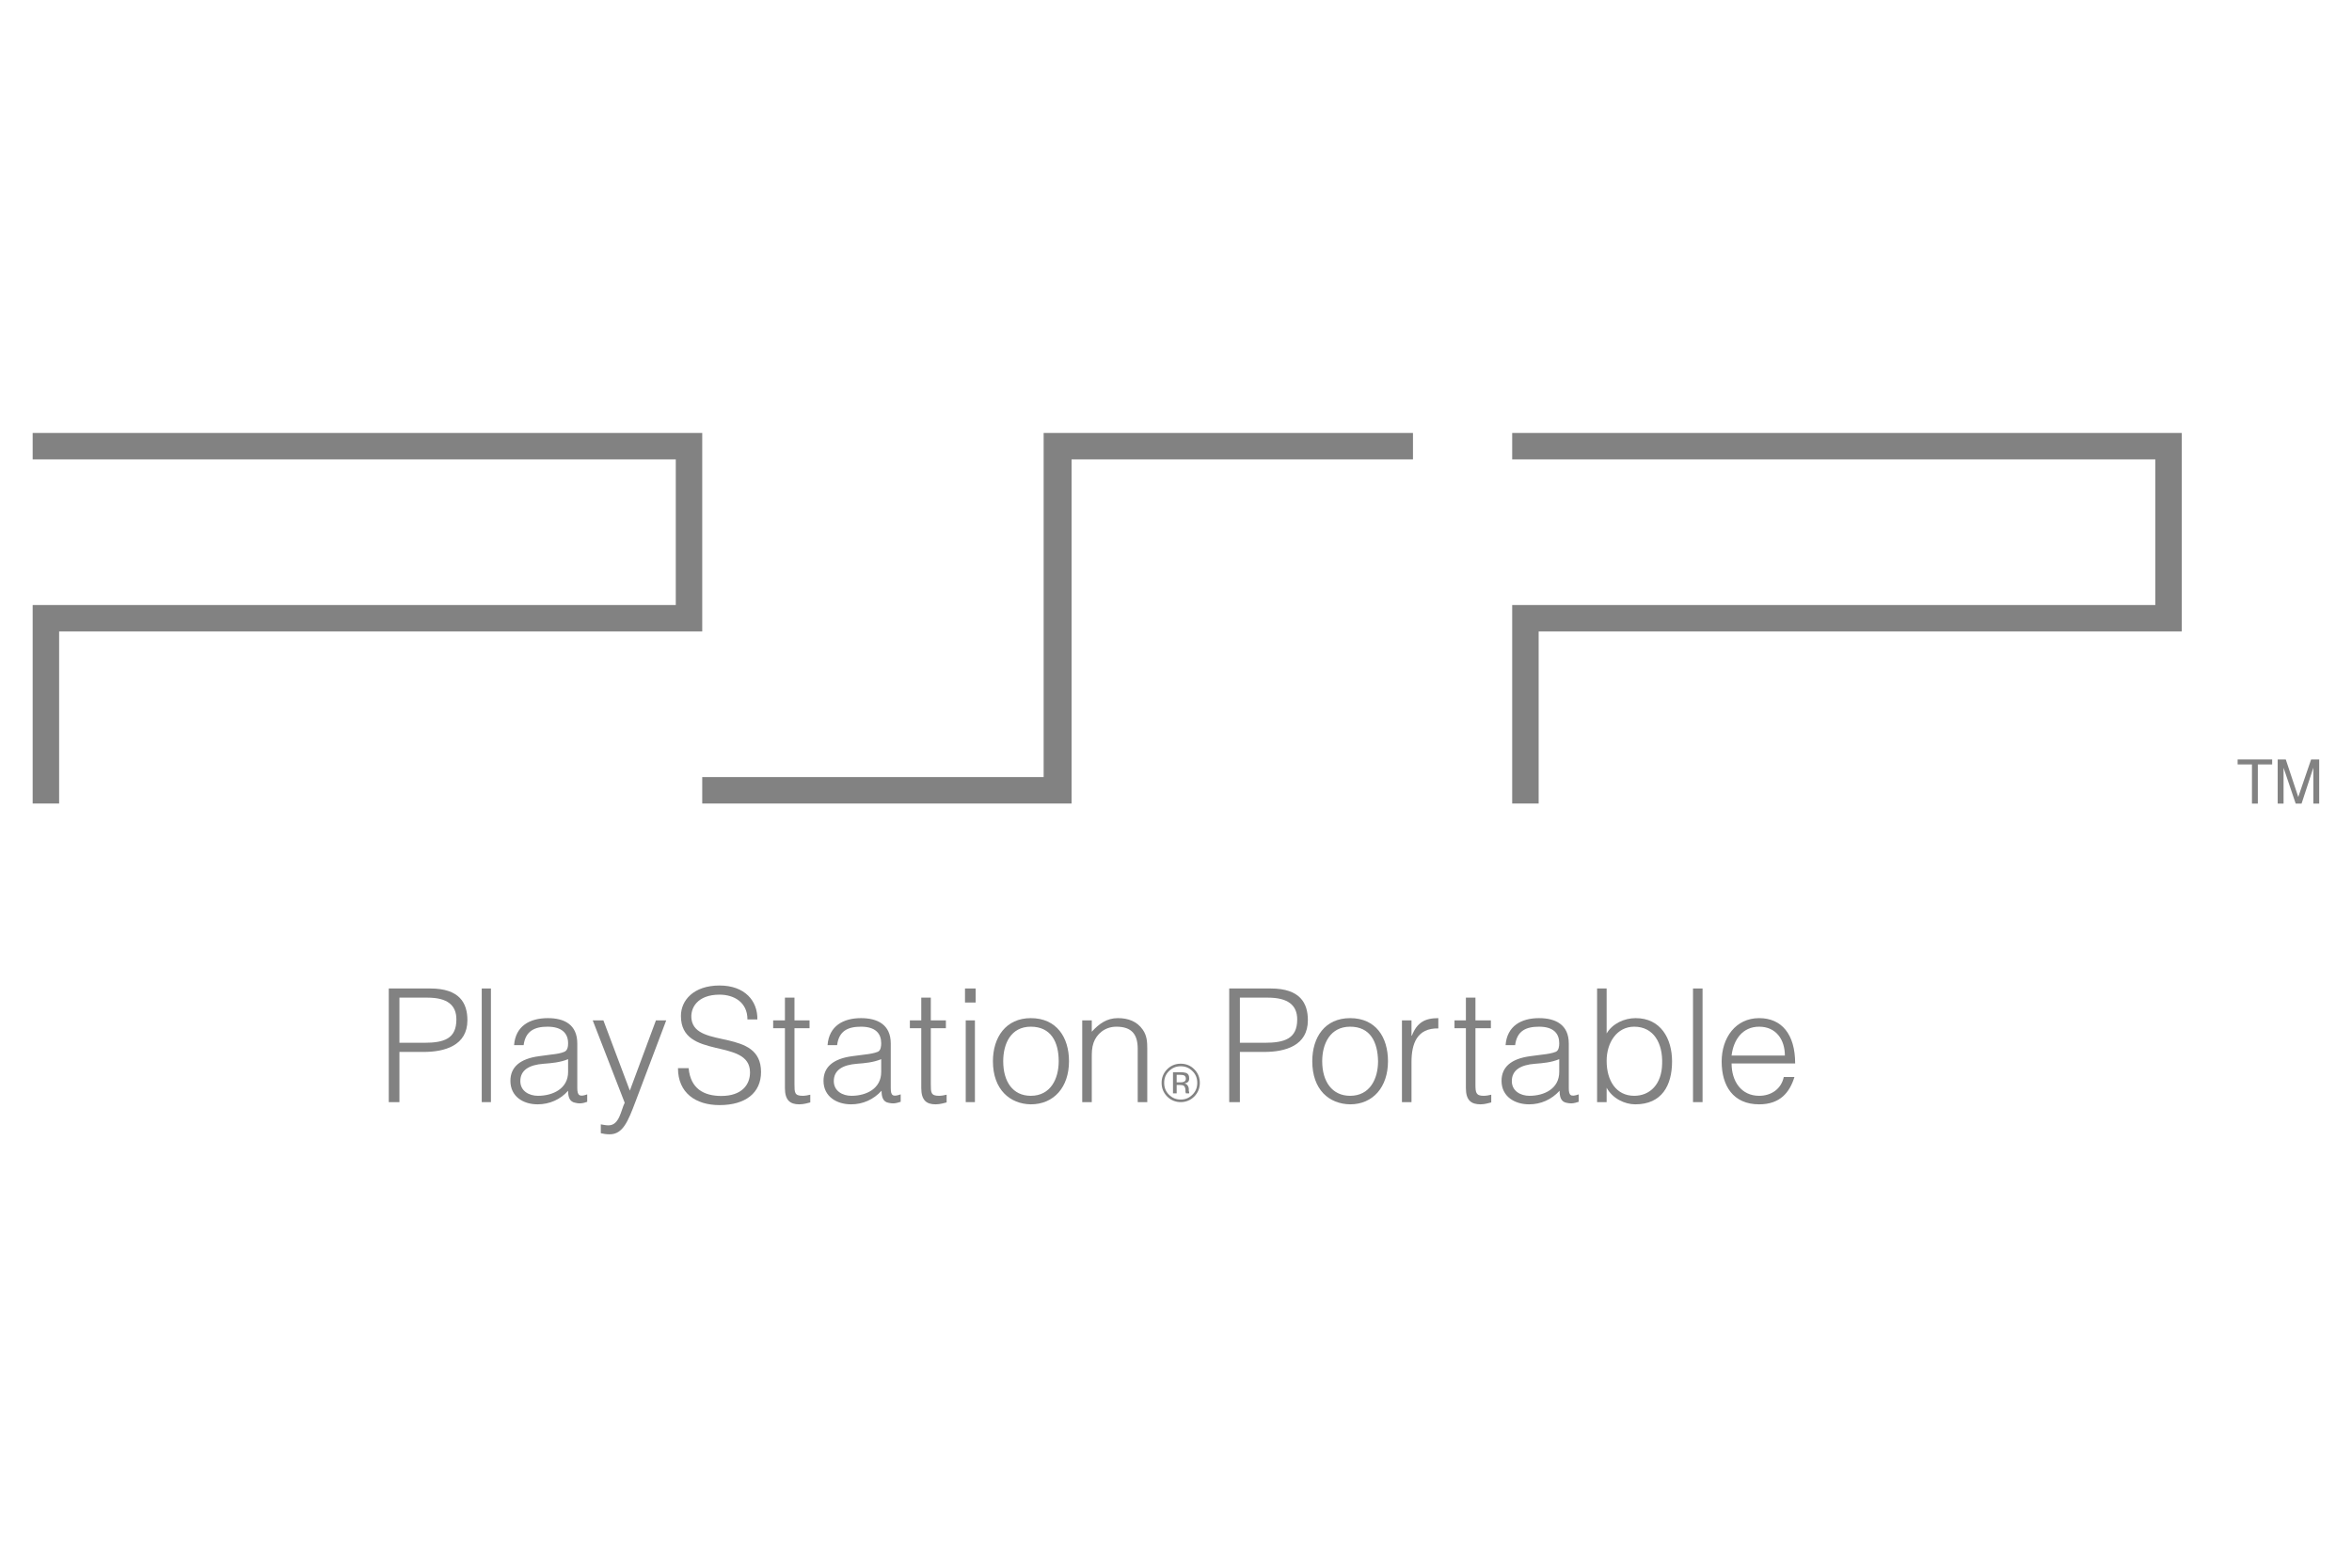
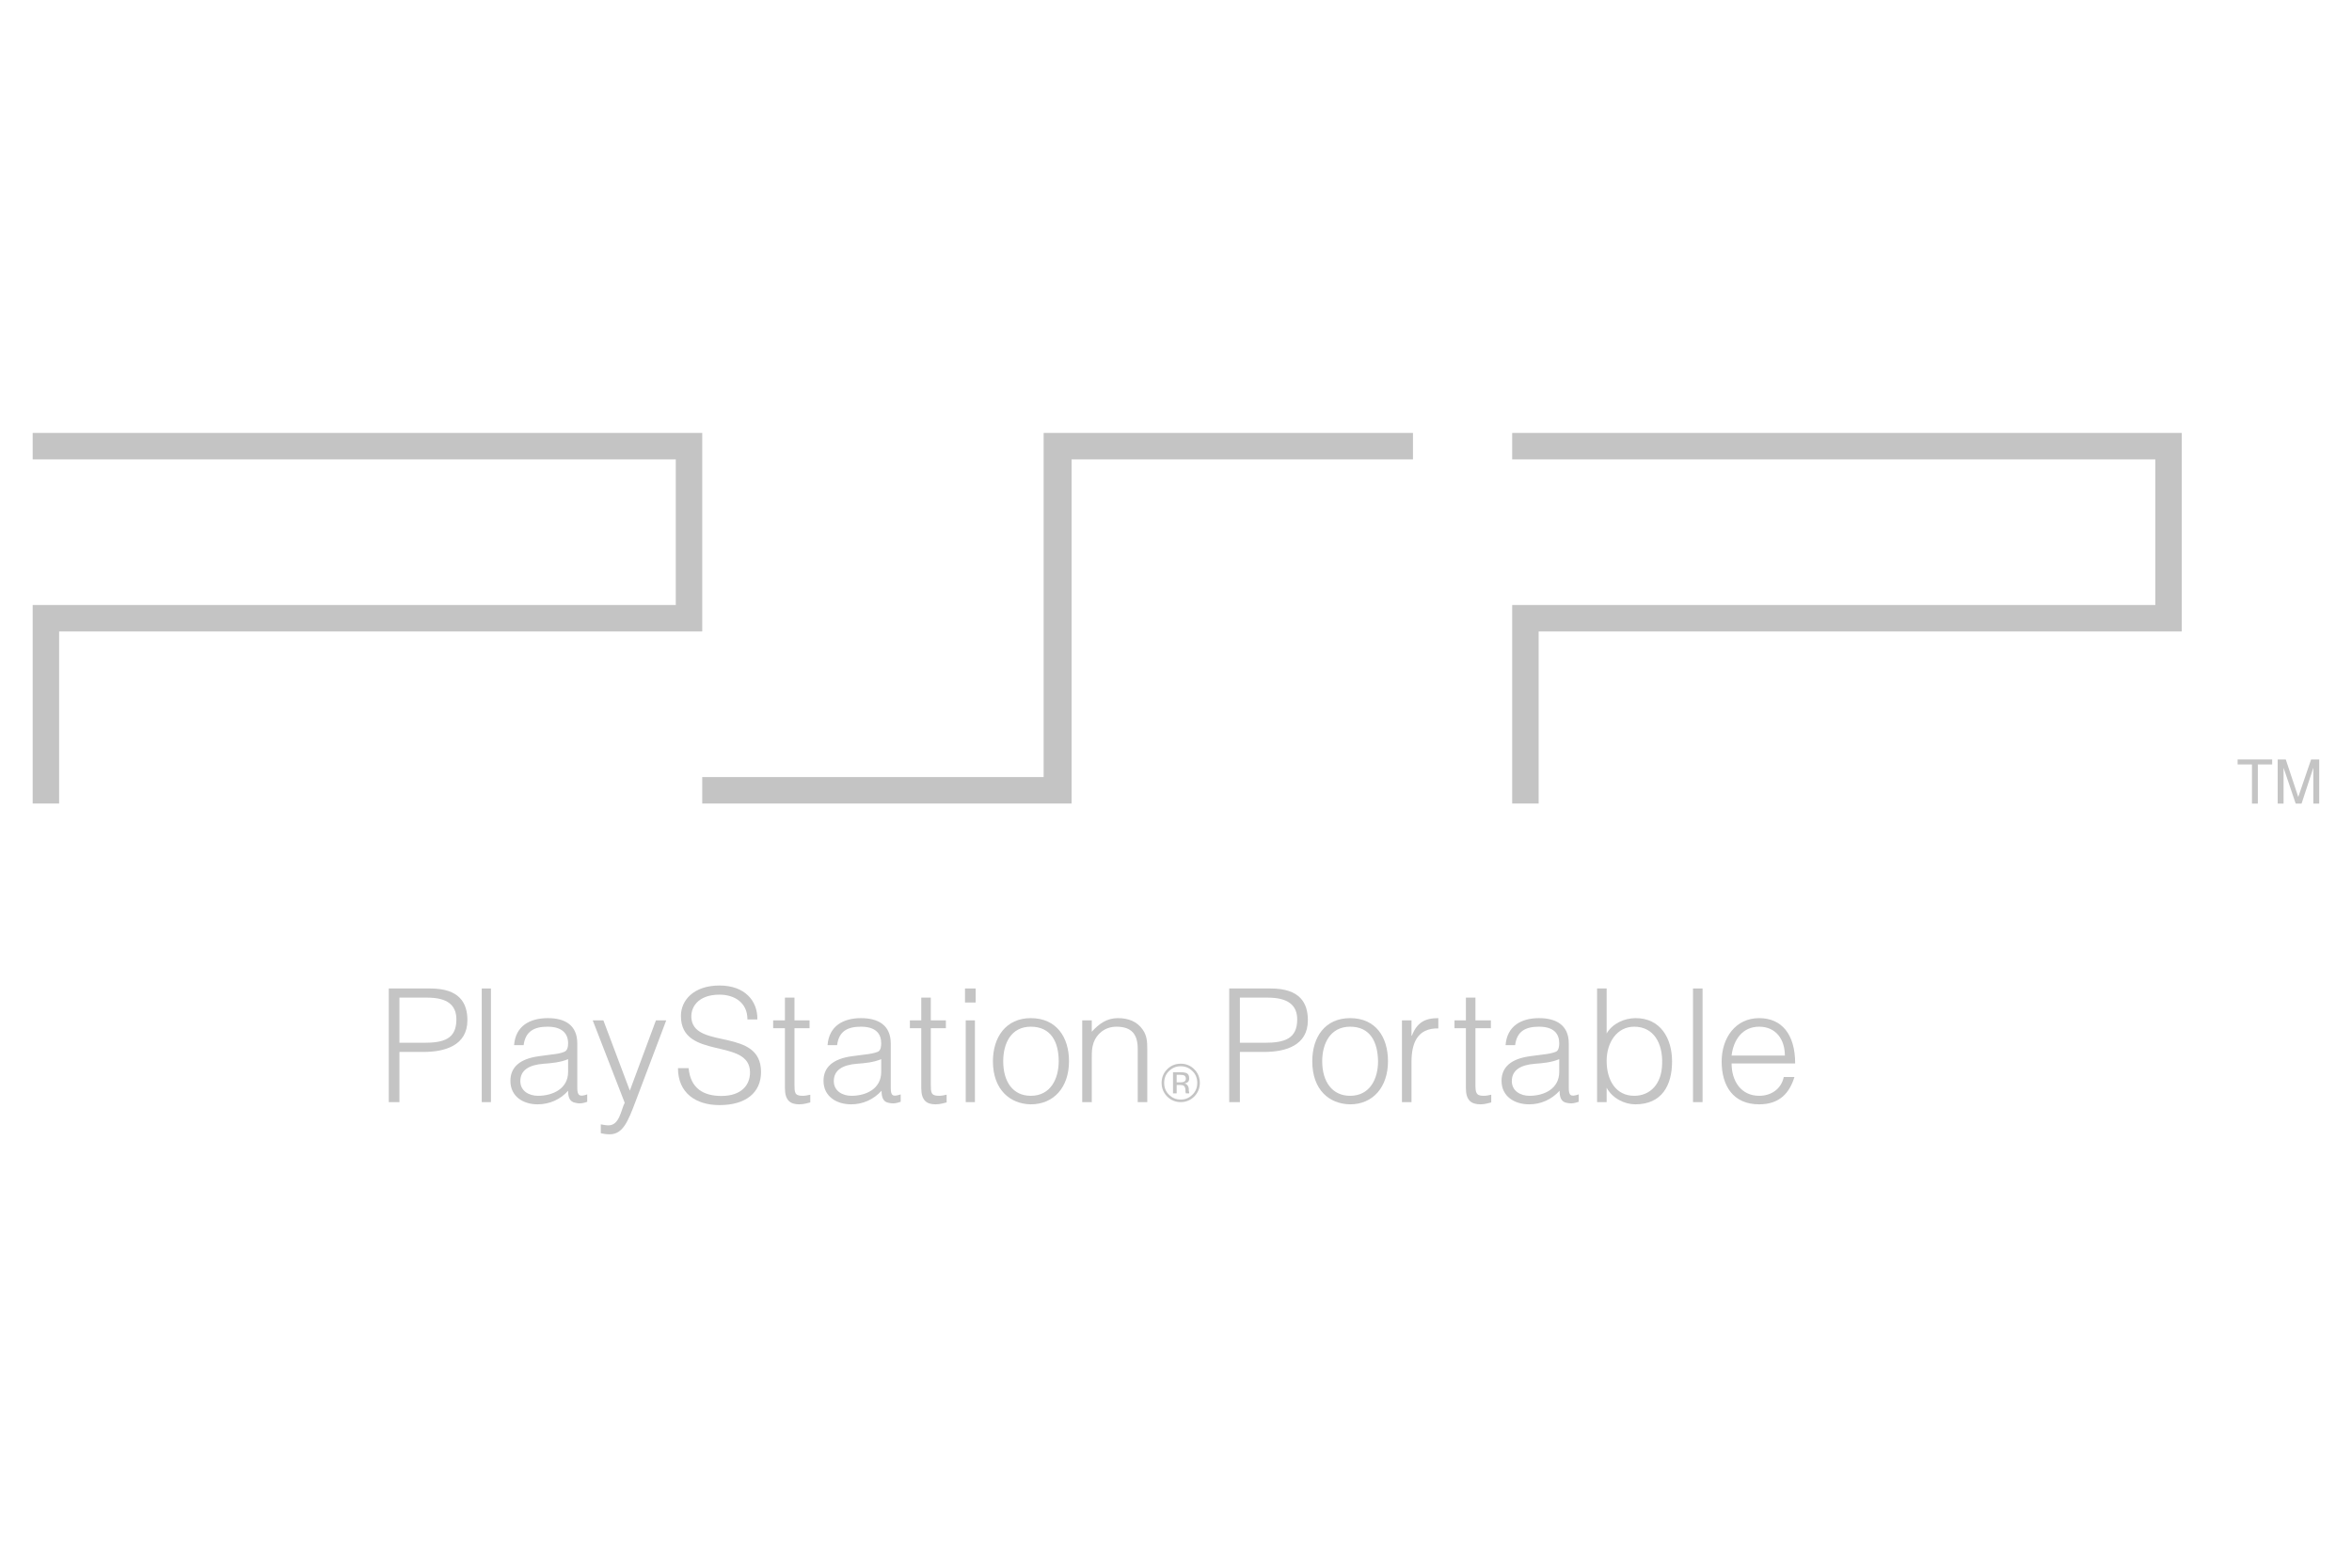
<svg xmlns="http://www.w3.org/2000/svg" viewBox="0 0 36 24" aria-hidden="true">
-   <g transform="translate(0.500,6.628) scale(0.04647)" fill="#828282">
+   <g transform="translate(0.500,6.628) scale(0.04647)" fill="#c4c4c4">
    <defs id="defs4239">
      <clipPath clip-rule="nonzero" id="clp2">
        <path id="path5264" d="M 234.2,0.138 L 5879.3,0.138 L 5879.3,7919 L 234.2,7919 L 234.2,0.138 z " />
      </clipPath>
      <clipPath clip-rule="nonzero" id="clp3">
        <path id="path5273" d="M 234.06,0 L 5879.3,0 L 5879.3,7919 L 234.06,7919 L 234.06,0 z " />
      </clipPath>
      <clipPath clip-rule="nonzero" id="clp4">
        <path id="path5282" d="M 437.5,278.39 L 1028,278.39 L 1028,456.94 L 437.5,456.94 L 437.5,278.39 z " />
      </clipPath>
      <clipPath clip-rule="nonzero" id="clp5">
        <path id="path5291" d="M 234.06,0 L 5879.3,0 L 5879.3,7919 L 234.06,7919 L 234.06,0 z " />
      </clipPath>
      <clipPath clip-rule="nonzero" id="clp6">
        <path id="path5330" d="M 437.5,278.39 L 1028,278.39 L 1028,456.94 L 437.5,456.94 L 437.5,278.39 z " />
      </clipPath>
      <clipPath clip-rule="nonzero" id="clp7">
        <path id="path5341" d="M 234.06,0 L 5879.3,0 L 5879.3,7919 L 234.06,7919 L 234.06,0 z " />
      </clipPath>
      <clipPath clip-rule="nonzero" id="clp8">
        <path id="path5418" d="M 4026.3,282.71 L 4726.1,282.71 L 4726.1,453.09 L 4026.3,453.09 L 4026.3,282.71 z " />
      </clipPath>
      <clipPath clip-rule="nonzero" id="clp9">
        <path id="path5427" d="M 234.06,0 L 5879.3,0 L 5879.3,7919 L 234.06,7919 L 234.06,0 z " />
      </clipPath>
      <clipPath clip-rule="nonzero" id="clp10">
        <path id="path5476" d="M 2444.9,428.65 L 2444.9,306.69 L 2950.9,306.69 L 2950.9,428.65" />
      </clipPath>
      <clipPath clip-rule="nonzero" id="clp11">
        <path id="path5485" d="M 234.06,0 L 5879.3,0 L 5879.3,7919 L 234.06,7919 L 234.06,0 z " />
      </clipPath>
      <clipPath clip-rule="nonzero" id="clp12">
        <path id="path5496" d="M 2444.9,428.65 L 2444.9,306.69 L 2950.9,306.69 L 2950.9,428.65" />
      </clipPath>
      <clipPath clip-rule="nonzero" id="clp13">
        <path id="path5505" d="M 234.06,0 L 5879.3,0 L 5879.3,7919 L 234.06,7919 L 234.06,0 z " />
      </clipPath>
      <clipPath clip-rule="nonzero" id="clp14">
        <path id="path5514" d="M 2444.9,428.65 L 2444.9,306.69 L 2950.9,306.69 L 2950.9,428.65" />
      </clipPath>
      <clipPath clip-rule="nonzero" id="clp15">
        <path id="path5523" d="M 234.06,0 L 5879.3,0 L 5879.3,7919 L 234.06,7919 L 234.06,0 z " />
      </clipPath>
      <clipPath clip-rule="nonzero" id="clipPath5767">
        <path id="path5769" d="M 234.2,0.138 L 5879.3,0.138 L 5879.3,7919 L 234.2,7919 L 234.2,0.138 z " />
      </clipPath>
      <clipPath clip-rule="nonzero" id="clipPath5775">
        <path id="path5777" d="M 234.06,0 L 5879.3,0 L 5879.3,7919 L 234.06,7919 L 234.06,0 z " />
      </clipPath>
      <clipPath clip-rule="nonzero" id="clipPath5783">
        <path id="path5785" d="M 437.5,278.39 L 1028,278.39 L 1028,456.94 L 437.5,456.94 L 437.5,278.39 z " />
      </clipPath>
      <clipPath clip-rule="nonzero" id="clipPath5791">
        <path id="path5793" d="M 234.06,0 L 5879.3,0 L 5879.3,7919 L 234.06,7919 L 234.06,0 z " />
      </clipPath>
      <clipPath clip-rule="nonzero" id="clipPath5814">
        <path id="path5816" d="M 437.5,278.39 L 1028,278.39 L 1028,456.94 L 437.5,456.94 L 437.5,278.39 z " />
      </clipPath>
      <clipPath clip-rule="nonzero" id="clipPath5823">
        <path id="path5825" d="M 234.06,0 L 5879.3,0 L 5879.3,7919 L 234.06,7919 L 234.06,0 z " />
      </clipPath>
      <clipPath clip-rule="nonzero" id="clipPath5865">
        <path id="path5867" d="M 4026.3,282.71 L 4726.1,282.71 L 4726.1,453.09 L 4026.3,453.09 L 4026.3,282.71 z " />
      </clipPath>
      <clipPath clip-rule="nonzero" id="clipPath5873">
        <path id="path5875" d="M 234.06,0 L 5879.3,0 L 5879.3,7919 L 234.06,7919 L 234.06,0 z " />
      </clipPath>
      <clipPath clip-rule="nonzero" id="clipPath5901">
        <path id="path5903" d="M 2444.9,428.65 L 2444.9,306.69 L 2950.9,306.69 L 2950.9,428.65" />
      </clipPath>
      <clipPath clip-rule="nonzero" id="clipPath5909">
        <path id="path5911" d="M 234.06,0 L 5879.3,0 L 5879.3,7919 L 234.06,7919 L 234.06,0 z " />
      </clipPath>
      <clipPath clip-rule="nonzero" id="clipPath5918">
        <path id="path5920" d="M 2444.9,428.65 L 2444.9,306.69 L 2950.9,306.69 L 2950.9,428.65" />
      </clipPath>
      <clipPath clip-rule="nonzero" id="clipPath5926">
        <path id="path5928" d="M 234.06,0 L 5879.3,0 L 5879.3,7919 L 234.06,7919 L 234.06,0 z " />
      </clipPath>
      <clipPath clip-rule="nonzero" id="clipPath5934">
        <path id="path5936" d="M 2444.9,428.65 L 2444.9,306.69 L 2950.9,306.69 L 2950.9,428.65" />
      </clipPath>
      <clipPath clip-rule="nonzero" id="clipPath5942">
        <path id="path5944" d="M 234.06,0 L 5879.3,0 L 5879.3,7919 L 234.06,7919 L 234.06,0 z " />
      </clipPath>
      <clipPath id="clipPath14221" clip-rule="nonzero">
        <path d="M 234.06,0 L 5879.3,0 L 5879.3,7919 L 234.06,7919 L 234.06,0 z " id="path14223" />
      </clipPath>
      <clipPath id="clipPath14217" clip-rule="nonzero">
        <path d="M 2444.9,428.65 L 2444.9,306.69 L 2950.9,306.69 L 2950.9,428.65" id="path14219" />
      </clipPath>
      <clipPath id="clipPath14213" clip-rule="nonzero">
        <path d="M 234.06,0 L 5879.3,0 L 5879.3,7919 L 234.06,7919 L 234.06,0 z " id="path14215" />
      </clipPath>
      <clipPath id="clipPath14209" clip-rule="nonzero">
        <path d="M 2444.9,428.65 L 2444.9,306.69 L 2950.9,306.69 L 2950.9,428.65" id="path14211" />
      </clipPath>
      <clipPath id="clipPath14205" clip-rule="nonzero">
        <path d="M 234.06,0 L 5879.3,0 L 5879.3,7919 L 234.06,7919 L 234.06,0 z " id="path14207" />
      </clipPath>
      <clipPath id="clipPath14201" clip-rule="nonzero">
        <path d="M 2444.9,428.65 L 2444.9,306.69 L 2950.9,306.69 L 2950.9,428.65" id="path14203" />
      </clipPath>
      <clipPath id="clipPath14197" clip-rule="nonzero">
        <path d="M 234.06,0 L 5879.3,0 L 5879.3,7919 L 234.06,7919 L 234.06,0 z " id="path14199" />
      </clipPath>
      <clipPath id="clipPath14193" clip-rule="nonzero">
        <path d="M 4026.3,282.71 L 4726.1,282.71 L 4726.1,453.09 L 4026.3,453.09 L 4026.3,282.71 z " id="path14195" />
      </clipPath>
      <clipPath id="clipPath14189" clip-rule="nonzero">
        <path d="M 234.06,0 L 5879.3,0 L 5879.3,7919 L 234.06,7919 L 234.06,0 z " id="path14191" />
      </clipPath>
      <clipPath id="clipPath14185" clip-rule="nonzero">
        <path d="M 437.5,278.39 L 1028,278.39 L 1028,456.94 L 437.5,456.94 L 437.5,278.39 z " id="path14187" />
      </clipPath>
      <clipPath id="clipPath14181" clip-rule="nonzero">
        <path d="M 234.06,0 L 5879.3,0 L 5879.3,7919 L 234.06,7919 L 234.06,0 z " id="path14183" />
      </clipPath>
      <clipPath id="clipPath14177" clip-rule="nonzero">
        <path d="M 437.5,278.39 L 1028,278.39 L 1028,456.94 L 437.5,456.94 L 437.5,278.39 z " id="path14179" />
      </clipPath>
      <clipPath id="clipPath14173" clip-rule="nonzero">
        <path d="M 234.06,0 L 5879.3,0 L 5879.3,7919 L 234.06,7919 L 234.06,0 z " id="path14175" />
      </clipPath>
      <clipPath id="clipPath14169" clip-rule="nonzero">
        <path d="M 234.2,0.138 L 5879.3,0.138 L 5879.3,7919 L 234.2,7919 L 234.2,0.138 z " id="path14171" />
      </clipPath>
      <clipPath id="clipPath14165" clip-rule="nonzero">
        <path d="M 234.06,0 L 5879.3,0 L 5879.3,7919 L 234.06,7919 L 234.06,0 z " id="path14167" />
      </clipPath>
      <clipPath id="clipPath14161" clip-rule="nonzero">
        <path d="M 2444.9,428.65 L 2444.9,306.69 L 2950.9,306.69 L 2950.9,428.65" id="path14163" />
      </clipPath>
      <clipPath id="clipPath14157" clip-rule="nonzero">
        <path d="M 234.06,0 L 5879.3,0 L 5879.3,7919 L 234.06,7919 L 234.06,0 z " id="path14159" />
      </clipPath>
      <clipPath id="clipPath14153" clip-rule="nonzero">
        <path d="M 2444.9,428.65 L 2444.9,306.69 L 2950.9,306.69 L 2950.9,428.65" id="path14155" />
      </clipPath>
      <clipPath id="clipPath14149" clip-rule="nonzero">
        <path d="M 234.06,0 L 5879.3,0 L 5879.3,7919 L 234.06,7919 L 234.06,0 z " id="path14151" />
      </clipPath>
      <clipPath id="clipPath14145" clip-rule="nonzero">
        <path d="M 2444.9,428.65 L 2444.9,306.69 L 2950.9,306.69 L 2950.9,428.65" id="path14147" />
      </clipPath>
      <clipPath id="clipPath14141" clip-rule="nonzero">
        <path d="M 234.06,0 L 5879.3,0 L 5879.3,7919 L 234.06,7919 L 234.06,0 z " id="path14143" />
      </clipPath>
      <clipPath id="clipPath14137" clip-rule="nonzero">
        <path d="M 4026.3,282.71 L 4726.1,282.71 L 4726.1,453.09 L 4026.3,453.09 L 4026.3,282.71 z " id="path14139" />
      </clipPath>
      <clipPath id="clipPath14133" clip-rule="nonzero">
        <path d="M 234.06,0 L 5879.3,0 L 5879.3,7919 L 234.06,7919 L 234.06,0 z " id="path14135" />
      </clipPath>
      <clipPath id="clipPath14129" clip-rule="nonzero">
        <path d="M 437.5,278.39 L 1028,278.39 L 1028,456.94 L 437.5,456.94 L 437.5,278.39 z " id="path14131" />
      </clipPath>
      <clipPath id="clipPath14125" clip-rule="nonzero">
        <path d="M 234.06,0 L 5879.3,0 L 5879.3,7919 L 234.06,7919 L 234.06,0 z " id="path14127" />
      </clipPath>
      <clipPath id="clipPath14121" clip-rule="nonzero">
        <path d="M 437.5,278.39 L 1028,278.39 L 1028,456.94 L 437.5,456.94 L 437.5,278.39 z " id="path14123" />
      </clipPath>
      <clipPath id="clipPath14117" clip-rule="nonzero">
        <path d="M 234.06,0 L 5879.3,0 L 5879.3,7919 L 234.06,7919 L 234.06,0 z " id="path14119" />
      </clipPath>
      <clipPath id="clipPath14113" clip-rule="nonzero">
        <path d="M 234.2,0.138 L 5879.3,0.138 L 5879.3,7919 L 234.2,7919 L 234.2,0.138 z " id="path14115" />
      </clipPath>
    </defs>
    <g id="layer1" transform="translate(2.322326,-490.7257)">
-       <path style="fill:#828282;fill-rule:nonzero;stroke:none" d="M 126.589,691.634 C 133.246,691.634 137.241,690.278 137.241,683.948 C 137.241,679.263 134.336,676.758 127.678,676.758 L 118.479,676.758 L 118.479,691.634 L 126.589,691.634 z M 114.969,711.182 L 114.969,673.744 L 128.647,673.744 C 138.33,673.744 140.872,678.585 140.872,684.202 C 140.872,692.566 133.368,694.648 126.468,694.648 L 118.479,694.648 L 118.479,711.182 L 114.969,711.182" id="path6905" />
-       <path style="fill:#828282;fill-rule:nonzero;stroke:none" d="M 145.593,711.182 L 148.619,711.182 L 148.619,673.744 L 145.593,673.744 L 145.593,711.182 z " id="path6907" />
-       <path style="fill:#828282;fill-rule:nonzero;stroke:none" d="M 174.038,697.032 C 171.375,698.122 168.591,698.34 165.928,698.545 C 161.207,698.909 158.303,700.627 158.303,704.259 C 158.303,707.551 161.207,709.1 164.113,709.1 C 169.075,709.1 174.038,706.704 174.038,701.245 L 174.038,697.032 z M 168.712,695.483 C 169.923,695.374 171.859,695.059 172.828,694.587 C 173.917,694.127 174.038,692.723 174.038,691.791 C 174.038,688.62 172.101,686.332 167.26,686.332 C 163.023,686.332 159.997,687.736 159.392,692.408 L 156.245,692.408 C 156.729,686.066 161.45,683.512 167.381,683.512 C 172.828,683.512 177.064,685.654 177.064,691.888 L 177.064,706.546 C 177.064,708.991 177.79,709.56 180.332,708.628 L 180.332,711.073 C 179.969,711.231 178.88,711.594 177.911,711.594 C 177.427,711.594 177.064,711.545 176.58,711.436 C 174.401,711.134 174.038,709.306 174.038,707.43 C 171.496,710.347 167.865,711.909 163.991,711.909 C 159.271,711.909 155.034,709.355 155.034,704.162 C 155.034,699.647 158.181,696.887 164.476,696.052 L 168.712,695.483" id="path6909" />
-       <path style="fill:#828282;fill-rule:nonzero;stroke:none" d="M 184.811,718.505 C 185.658,718.663 186.506,718.832 187.353,718.832 C 190.984,718.832 191.468,713.724 192.679,711.388 L 182.148,684.25 L 185.658,684.25 L 194.373,707.394 L 202.968,684.25 L 206.357,684.25 L 196.31,710.819 C 193.768,717.573 192.074,721.786 187.716,721.786 C 186.627,721.786 185.658,721.628 184.811,721.423 L 184.811,718.505" id="path6911" />
-       <path style="fill:#828282;fill-rule:nonzero;stroke:none" d="M 213.74,699.998 C 214.346,706.704 218.703,709.149 224.513,709.149 C 231.171,709.149 233.955,705.518 233.955,701.402 C 233.955,689.806 211.198,697.504 211.198,682.798 C 211.198,677.593 215.435,672.763 223.908,672.763 C 232.26,672.763 236.497,677.847 236.376,683.948 L 233.107,683.948 C 233.107,678.222 228.629,675.777 223.908,675.777 C 216.645,675.777 214.104,680.195 214.709,684.044 C 216.282,693.704 237.586,686.744 237.586,701.245 C 237.586,708.12 232.502,712.163 223.908,712.163 C 216.04,712.163 210.23,708.12 210.23,699.998 L 213.74,699.998" id="path6913" />
-       <path style="fill:#828282;fill-rule:nonzero;stroke:none" d="M 253.806,711.279 C 253.08,711.436 251.748,711.909 250.174,711.909 C 247.148,711.909 245.454,710.553 245.454,706.546 L 245.454,686.84 L 241.581,686.84 L 241.581,684.25 L 245.454,684.25 L 245.454,676.758 L 248.601,676.758 L 248.601,684.25 L 253.564,684.25 L 253.564,686.84 L 248.601,686.84 L 248.601,705.3 C 248.601,707.963 248.601,709.1 251.264,709.1 C 252.111,709.1 252.959,708.943 253.806,708.737 L 253.806,711.279" id="path6915" />
-       <path style="fill:#828282;fill-rule:nonzero;stroke:none" d="M 277.167,697.032 C 274.504,698.122 271.841,698.34 269.178,698.545 C 264.458,698.909 261.553,700.627 261.553,704.259 C 261.553,707.551 264.458,709.1 267.363,709.1 C 272.325,709.1 277.167,706.704 277.167,701.245 L 277.167,697.032 z M 271.962,695.483 C 273.052,695.374 274.988,695.059 276.078,694.587 C 277.046,694.127 277.167,692.723 277.167,691.791 C 277.167,688.62 275.352,686.332 270.51,686.332 C 266.152,686.332 263.247,687.736 262.642,692.408 L 259.495,692.408 C 259.979,686.066 264.7,683.512 270.51,683.512 C 275.957,683.512 280.314,685.654 280.314,691.888 L 280.314,706.546 C 280.314,708.991 280.92,709.56 283.583,708.628 L 283.583,711.073 C 283.098,711.231 282.009,711.594 281.162,711.594 C 280.677,711.594 280.193,711.545 279.709,711.436 C 277.651,711.134 277.288,709.306 277.288,707.43 C 274.625,710.347 271.115,711.909 267.242,711.909 C 262.521,711.909 258.163,709.355 258.163,704.162 C 258.163,699.647 261.311,696.887 267.605,696.052 L 271.962,695.483" id="path6917" />
-       <path style="fill:#828282;fill-rule:nonzero;stroke:none" d="M 298.713,711.279 C 297.987,711.436 296.655,711.909 295.082,711.909 C 292.056,711.909 290.361,710.553 290.361,706.546 L 290.361,686.84 L 286.609,686.84 L 286.609,684.25 L 290.361,684.25 L 290.361,676.758 L 293.508,676.758 L 293.508,684.25 L 298.471,684.25 L 298.471,686.84 L 293.508,686.84 L 293.508,705.3 C 293.508,707.963 293.508,709.1 296.171,709.1 C 297.018,709.1 297.866,708.943 298.713,708.737 L 298.713,711.279" id="path6919" />
-       <path style="fill:#828282;fill-rule:nonzero;stroke:none" d="M 308.033,711.182 L 305.007,711.182 L 305.007,684.25 L 308.033,684.25 L 308.033,711.182 z M 304.765,678.367 L 304.765,673.744 L 308.275,673.744 L 308.275,678.367 L 304.765,678.367" id="path6921" />
-       <path style="fill:#828282;fill-rule:nonzero;stroke:none" d="M 326.432,686.332 C 319.896,686.332 317.354,691.888 317.354,697.71 C 317.354,704.416 320.501,709.1 326.432,709.1 C 332.968,709.1 335.631,703.484 335.631,697.71 C 335.631,691.368 333.089,686.332 326.432,686.332 z M 313.964,697.71 C 313.964,689.867 318.201,683.512 326.432,683.512 C 334.905,683.512 339.021,689.806 339.021,697.71 C 339.021,706.244 334.058,711.909 326.432,711.909 C 319.654,711.8 313.964,707.127 313.964,697.71" id="path6923" />
-       <path style="fill:#828282;fill-rule:nonzero;stroke:none" d="M 346.525,711.182 L 343.378,711.182 L 343.378,684.25 L 346.525,684.25 L 346.525,687.99 C 348.946,685.34 351.488,683.512 355.119,683.512 C 358.509,683.512 361.414,684.553 363.35,687.361 C 364.682,689.298 364.803,691.319 364.803,693.546 L 364.803,711.182 L 361.656,711.182 L 361.656,693.607 C 361.656,688.777 359.598,686.332 354.635,686.332 C 350.762,686.332 348.099,688.826 347.13,691.573 C 346.525,693.292 346.525,694.805 346.525,696.681 L 346.525,711.182" id="path6925" />
-       <path style="fill:#828282;fill-rule:nonzero;stroke:none" d="M 377.028,702.431 C 376.665,702.261 376.181,702.177 375.455,702.177 L 374.486,702.177 L 374.486,704.67 L 375.576,704.67 C 376.06,704.67 376.544,704.622 376.786,704.525 C 377.27,704.331 377.512,703.968 377.512,703.435 C 377.512,702.939 377.27,702.6 377.028,702.431 z M 375.697,701.329 C 376.544,701.329 377.149,701.402 377.633,701.571 C 378.36,701.874 378.602,702.455 378.602,703.339 C 378.602,703.956 378.481,704.404 377.997,704.694 C 377.754,704.852 377.391,704.961 377.028,705.033 C 377.512,705.118 377.876,705.36 378.118,705.723 C 378.36,706.099 378.481,706.462 378.481,706.813 L 378.481,707.321 C 378.481,707.49 378.481,707.672 378.602,707.842 C 378.602,708.035 378.602,708.156 378.602,708.217 L 378.602,708.302 L 377.512,708.302 C 377.512,708.277 377.512,708.253 377.512,708.241 C 377.512,708.217 377.512,708.18 377.512,708.144 L 377.391,707.926 L 377.391,707.369 C 377.391,706.546 377.149,706.014 376.786,705.76 C 376.544,705.602 376.06,705.53 375.455,705.53 L 374.486,705.53 L 374.486,708.302 L 373.276,708.302 L 373.276,701.329 L 375.697,701.329 z M 371.944,700.966 C 370.855,702.031 370.371,703.327 370.371,704.827 C 370.371,706.365 370.855,707.66 371.944,708.725 C 373.034,709.802 374.244,710.335 375.818,710.335 C 377.391,710.335 378.602,709.802 379.691,708.725 C 380.781,707.66 381.265,706.365 381.265,704.827 C 381.265,703.327 380.781,702.031 379.691,700.966 C 378.602,699.901 377.391,699.369 375.818,699.369 C 374.244,699.369 373.034,699.901 371.944,700.966 z M 380.296,709.318 C 379.086,710.553 377.512,711.182 375.818,711.182 C 374.123,711.182 372.55,710.553 371.339,709.318 C 370.129,708.084 369.524,706.583 369.524,704.827 C 369.524,703.097 370.129,701.596 371.339,700.373 C 372.55,699.126 374.123,698.521 375.818,698.521 C 377.512,698.521 379.086,699.126 380.296,700.373 C 381.507,701.584 382.112,703.084 382.112,704.827 C 382.112,706.583 381.507,708.084 380.296,709.318" id="path6927" />
-       <path style="fill:#828282;fill-rule:nonzero;stroke:none" d="M 403.416,691.634 C 410.073,691.634 414.189,690.278 414.189,683.948 C 414.189,679.263 411.163,676.758 404.505,676.758 L 395.306,676.758 L 395.306,691.634 L 403.416,691.634 z M 391.795,711.182 L 391.795,673.744 L 405.473,673.744 C 415.157,673.744 417.699,678.585 417.699,684.202 C 417.699,692.566 410.315,694.648 403.295,694.648 L 395.306,694.648 L 395.306,711.182 L 391.795,711.182" id="path6929" />
-       <path style="fill:#828282;fill-rule:nonzero;stroke:none" d="M 431.619,686.332 C 425.083,686.332 422.42,691.888 422.42,697.71 C 422.42,704.416 425.688,709.1 431.619,709.1 C 438.155,709.1 440.818,703.484 440.818,697.71 C 440.697,691.368 438.276,686.332 431.619,686.332 z M 419.151,697.71 C 419.151,689.867 423.267,683.512 431.619,683.512 C 440.092,683.512 444.086,689.806 444.086,697.71 C 444.086,706.244 439.124,711.909 431.619,711.909 C 424.719,711.8 419.151,707.127 419.151,697.71" id="path6931" />
-       <path style="fill:#828282;fill-rule:nonzero;stroke:none" d="M 451.833,711.182 L 448.686,711.182 L 448.686,684.25 L 451.833,684.25 L 451.833,689.298 L 451.954,689.298 C 453.649,684.976 456.191,683.512 460.669,683.512 L 460.669,686.901 C 453.649,686.744 451.833,691.936 451.833,697.964 L 451.833,711.182" id="path6933" />
-       <path style="fill:#828282;fill-rule:nonzero;stroke:none" d="M 478.1,711.279 C 477.373,711.436 476.042,711.909 474.589,711.909 C 471.442,711.909 469.748,710.553 469.748,706.546 L 469.748,686.84 L 465.995,686.84 L 465.995,684.25 L 469.748,684.25 L 469.748,676.758 L 472.895,676.758 L 472.895,684.25 L 477.979,684.25 L 477.979,686.84 L 472.895,686.84 L 472.895,705.3 C 472.895,707.963 473.016,709.1 475.558,709.1 C 476.405,709.1 477.373,708.943 478.1,708.737 L 478.1,711.279" id="path6935" />
-       <path style="fill:#828282;fill-rule:nonzero;stroke:none" d="M 500.493,697.032 C 497.83,698.122 495.167,698.34 492.504,698.545 C 487.783,698.909 484.878,700.627 484.878,704.259 C 484.878,707.551 487.783,709.1 490.688,709.1 C 495.651,709.1 500.493,706.704 500.493,701.245 L 500.493,697.032 z M 495.288,695.483 C 496.377,695.374 498.314,695.059 499.403,694.587 C 500.372,694.127 500.493,692.723 500.493,691.791 C 500.493,688.62 498.677,686.332 493.835,686.332 C 489.478,686.332 486.573,687.736 485.967,692.408 L 482.82,692.408 C 483.304,686.066 488.025,683.512 493.835,683.512 C 499.282,683.512 503.64,685.654 503.64,691.888 L 503.64,706.546 C 503.64,708.991 504.245,709.56 506.908,708.628 L 506.908,711.073 C 506.424,711.231 505.334,711.594 504.487,711.594 C 504.003,711.594 503.519,711.545 503.034,711.436 C 500.977,711.134 500.614,709.306 500.614,707.43 C 497.951,710.347 494.44,711.909 490.567,711.909 C 485.846,711.909 481.489,709.355 481.489,704.162 C 481.489,699.647 484.636,696.887 490.93,696.052 L 495.288,695.483" id="path6937" />
-       <path style="fill:#828282;fill-rule:nonzero;stroke:none" d="M 525.185,709.1 C 530.39,709.1 534.264,705.3 534.385,698.545 C 534.627,691.791 531.601,686.332 525.185,686.332 C 519.496,686.332 516.107,691.525 516.107,697.601 C 516.107,704.113 519.254,709.1 525.185,709.1 z M 516.107,711.182 L 512.96,711.182 L 512.96,673.744 L 516.107,673.744 L 516.107,688.559 C 518.044,685.291 521.917,683.512 525.67,683.512 C 533.901,683.512 537.653,690.23 537.653,697.771 C 537.653,705.711 534.264,711.909 525.549,711.909 C 522.038,711.909 518.044,709.984 516.107,706.45 L 516.107,706.45 L 516.107,711.182" id="path6939" />
-       <path style="fill:#828282;fill-rule:nonzero;stroke:none" d="M 544.553,711.182 L 547.7,711.182 L 547.7,673.744 L 544.553,673.744 L 544.553,711.182 z " id="path6941" />
-       <path style="fill:#828282;fill-rule:nonzero;stroke:none" d="M 574.813,695.834 C 574.813,690.593 571.908,686.332 566.34,686.332 C 560.772,686.332 557.867,690.75 557.262,695.834 L 574.813,695.834 z M 557.262,698.448 C 557.262,704.259 560.409,709.1 566.34,709.1 C 570.335,709.1 573.603,706.861 574.45,702.915 L 577.961,702.915 C 576.387,707.999 573.24,711.909 566.34,711.909 C 557.746,711.909 553.994,705.772 553.994,697.819 C 553.994,689.963 558.594,683.512 566.34,683.512 C 573.724,683.512 578.203,688.777 578.203,698.448 L 557.262,698.448" id="path6943" />
-       <path style="fill:#828282;fill-rule:nonzero;stroke:none" d="M -2.322,490.726 L 218.219,490.726 L 218.219,556.126 L 6.393,556.126 L 6.393,612.81 L -2.322,612.81 L -2.322,547.41 L 209.504,547.41 L 209.504,499.441 L -2.322,499.441 L -2.322,490.726" id="path6945" />
-       <path style="fill:#828282;fill-rule:nonzero;stroke:none" d="M 493.714,556.126 L 493.714,612.81 L 484.999,612.81 L 484.999,547.41 L 696.825,547.41 L 696.825,499.441 L 484.999,499.441 L 484.999,490.726 L 705.54,490.726 L 705.54,556.126 L 493.714,556.126" id="path6947" />
-       <path style="fill:#828282;fill-rule:nonzero;stroke:none" d="M 330.669,490.726 L 330.669,604.095 L 218.219,604.095 L 218.219,612.81 L 339.868,612.81 L 339.868,499.441 L 452.317,499.441 L 452.317,490.726 L 330.669,490.726" id="path6949" />
-       <path style="fill:#828282;fill-rule:nonzero;stroke:none" d="M 728.66,599.931 L 723.939,599.931 L 723.939,598.285 L 735.317,598.285 L 735.317,599.931 L 730.596,599.931 L 730.596,612.834 L 728.66,612.834 L 728.66,599.931" id="path6951" />
-       <path style="fill:#828282;fill-rule:nonzero;stroke:none" d="M 743.064,612.834 L 739.069,601.021 L 739.069,612.834 L 737.133,612.834 L 737.133,598.285 L 739.796,598.285 L 743.911,610.656 L 748.148,598.285 L 750.811,598.285 L 750.811,612.834 L 748.874,612.834 L 748.874,601.021 L 745.001,612.834 L 743.064,612.834" id="path6953" />
+       <path style="fill:#c4c4c4;fill-rule:nonzero;stroke:none" d="M 126.589,691.634 C 133.246,691.634 137.241,690.278 137.241,683.948 C 137.241,679.263 134.336,676.758 127.678,676.758 L 118.479,676.758 L 118.479,691.634 L 126.589,691.634 z M 114.969,711.182 L 114.969,673.744 L 128.647,673.744 C 138.33,673.744 140.872,678.585 140.872,684.202 C 140.872,692.566 133.368,694.648 126.468,694.648 L 118.479,694.648 L 118.479,711.182 L 114.969,711.182" id="path6905" />
+       <path style="fill:#c4c4c4;fill-rule:nonzero;stroke:none" d="M 145.593,711.182 L 148.619,711.182 L 148.619,673.744 L 145.593,673.744 L 145.593,711.182 z " id="path6907" />
+       <path style="fill:#c4c4c4;fill-rule:nonzero;stroke:none" d="M 174.038,697.032 C 171.375,698.122 168.591,698.34 165.928,698.545 C 161.207,698.909 158.303,700.627 158.303,704.259 C 158.303,707.551 161.207,709.1 164.113,709.1 C 169.075,709.1 174.038,706.704 174.038,701.245 L 174.038,697.032 z M 168.712,695.483 C 169.923,695.374 171.859,695.059 172.828,694.587 C 173.917,694.127 174.038,692.723 174.038,691.791 C 174.038,688.62 172.101,686.332 167.26,686.332 C 163.023,686.332 159.997,687.736 159.392,692.408 L 156.245,692.408 C 156.729,686.066 161.45,683.512 167.381,683.512 C 172.828,683.512 177.064,685.654 177.064,691.888 L 177.064,706.546 C 177.064,708.991 177.79,709.56 180.332,708.628 L 180.332,711.073 C 179.969,711.231 178.88,711.594 177.911,711.594 C 177.427,711.594 177.064,711.545 176.58,711.436 C 174.401,711.134 174.038,709.306 174.038,707.43 C 171.496,710.347 167.865,711.909 163.991,711.909 C 159.271,711.909 155.034,709.355 155.034,704.162 C 155.034,699.647 158.181,696.887 164.476,696.052 L 168.712,695.483" id="path6909" />
+       <path style="fill:#c4c4c4;fill-rule:nonzero;stroke:none" d="M 184.811,718.505 C 185.658,718.663 186.506,718.832 187.353,718.832 C 190.984,718.832 191.468,713.724 192.679,711.388 L 182.148,684.25 L 185.658,684.25 L 194.373,707.394 L 202.968,684.25 L 206.357,684.25 L 196.31,710.819 C 193.768,717.573 192.074,721.786 187.716,721.786 C 186.627,721.786 185.658,721.628 184.811,721.423 L 184.811,718.505" id="path6911" />
+       <path style="fill:#c4c4c4;fill-rule:nonzero;stroke:none" d="M 213.74,699.998 C 214.346,706.704 218.703,709.149 224.513,709.149 C 231.171,709.149 233.955,705.518 233.955,701.402 C 233.955,689.806 211.198,697.504 211.198,682.798 C 211.198,677.593 215.435,672.763 223.908,672.763 C 232.26,672.763 236.497,677.847 236.376,683.948 L 233.107,683.948 C 233.107,678.222 228.629,675.777 223.908,675.777 C 216.645,675.777 214.104,680.195 214.709,684.044 C 216.282,693.704 237.586,686.744 237.586,701.245 C 237.586,708.12 232.502,712.163 223.908,712.163 C 216.04,712.163 210.23,708.12 210.23,699.998 L 213.74,699.998" id="path6913" />
+       <path style="fill:#c4c4c4;fill-rule:nonzero;stroke:none" d="M 253.806,711.279 C 253.08,711.436 251.748,711.909 250.174,711.909 C 247.148,711.909 245.454,710.553 245.454,706.546 L 245.454,686.84 L 241.581,686.84 L 241.581,684.25 L 245.454,684.25 L 245.454,676.758 L 248.601,676.758 L 248.601,684.25 L 253.564,684.25 L 253.564,686.84 L 248.601,686.84 L 248.601,705.3 C 248.601,707.963 248.601,709.1 251.264,709.1 C 252.111,709.1 252.959,708.943 253.806,708.737 L 253.806,711.279" id="path6915" />
+       <path style="fill:#c4c4c4;fill-rule:nonzero;stroke:none" d="M 277.167,697.032 C 274.504,698.122 271.841,698.34 269.178,698.545 C 264.458,698.909 261.553,700.627 261.553,704.259 C 261.553,707.551 264.458,709.1 267.363,709.1 C 272.325,709.1 277.167,706.704 277.167,701.245 L 277.167,697.032 z M 271.962,695.483 C 273.052,695.374 274.988,695.059 276.078,694.587 C 277.046,694.127 277.167,692.723 277.167,691.791 C 277.167,688.62 275.352,686.332 270.51,686.332 C 266.152,686.332 263.247,687.736 262.642,692.408 L 259.495,692.408 C 259.979,686.066 264.7,683.512 270.51,683.512 C 275.957,683.512 280.314,685.654 280.314,691.888 L 280.314,706.546 C 280.314,708.991 280.92,709.56 283.583,708.628 L 283.583,711.073 C 283.098,711.231 282.009,711.594 281.162,711.594 C 280.677,711.594 280.193,711.545 279.709,711.436 C 277.651,711.134 277.288,709.306 277.288,707.43 C 274.625,710.347 271.115,711.909 267.242,711.909 C 262.521,711.909 258.163,709.355 258.163,704.162 C 258.163,699.647 261.311,696.887 267.605,696.052 L 271.962,695.483" id="path6917" />
+       <path style="fill:#c4c4c4;fill-rule:nonzero;stroke:none" d="M 298.713,711.279 C 297.987,711.436 296.655,711.909 295.082,711.909 C 292.056,711.909 290.361,710.553 290.361,706.546 L 290.361,686.84 L 286.609,686.84 L 286.609,684.25 L 290.361,684.25 L 290.361,676.758 L 293.508,676.758 L 293.508,684.25 L 298.471,684.25 L 298.471,686.84 L 293.508,686.84 L 293.508,705.3 C 293.508,707.963 293.508,709.1 296.171,709.1 C 297.018,709.1 297.866,708.943 298.713,708.737 L 298.713,711.279" id="path6919" />
+       <path style="fill:#c4c4c4;fill-rule:nonzero;stroke:none" d="M 308.033,711.182 L 305.007,711.182 L 305.007,684.25 L 308.033,684.25 L 308.033,711.182 z M 304.765,678.367 L 304.765,673.744 L 308.275,673.744 L 308.275,678.367 L 304.765,678.367" id="path6921" />
+       <path style="fill:#c4c4c4;fill-rule:nonzero;stroke:none" d="M 326.432,686.332 C 319.896,686.332 317.354,691.888 317.354,697.71 C 317.354,704.416 320.501,709.1 326.432,709.1 C 332.968,709.1 335.631,703.484 335.631,697.71 C 335.631,691.368 333.089,686.332 326.432,686.332 z M 313.964,697.71 C 313.964,689.867 318.201,683.512 326.432,683.512 C 334.905,683.512 339.021,689.806 339.021,697.71 C 339.021,706.244 334.058,711.909 326.432,711.909 C 319.654,711.8 313.964,707.127 313.964,697.71" id="path6923" />
+       <path style="fill:#c4c4c4;fill-rule:nonzero;stroke:none" d="M 346.525,711.182 L 343.378,711.182 L 343.378,684.25 L 346.525,684.25 L 346.525,687.99 C 348.946,685.34 351.488,683.512 355.119,683.512 C 358.509,683.512 361.414,684.553 363.35,687.361 C 364.682,689.298 364.803,691.319 364.803,693.546 L 364.803,711.182 L 361.656,711.182 L 361.656,693.607 C 361.656,688.777 359.598,686.332 354.635,686.332 C 350.762,686.332 348.099,688.826 347.13,691.573 C 346.525,693.292 346.525,694.805 346.525,696.681 L 346.525,711.182" id="path6925" />
+       <path style="fill:#c4c4c4;fill-rule:nonzero;stroke:none" d="M 377.028,702.431 C 376.665,702.261 376.181,702.177 375.455,702.177 L 374.486,702.177 L 374.486,704.67 L 375.576,704.67 C 376.06,704.67 376.544,704.622 376.786,704.525 C 377.27,704.331 377.512,703.968 377.512,703.435 C 377.512,702.939 377.27,702.6 377.028,702.431 z M 375.697,701.329 C 376.544,701.329 377.149,701.402 377.633,701.571 C 378.36,701.874 378.602,702.455 378.602,703.339 C 378.602,703.956 378.481,704.404 377.997,704.694 C 377.754,704.852 377.391,704.961 377.028,705.033 C 377.512,705.118 377.876,705.36 378.118,705.723 C 378.36,706.099 378.481,706.462 378.481,706.813 L 378.481,707.321 C 378.481,707.49 378.481,707.672 378.602,707.842 C 378.602,708.035 378.602,708.156 378.602,708.217 L 378.602,708.302 L 377.512,708.302 C 377.512,708.277 377.512,708.253 377.512,708.241 C 377.512,708.217 377.512,708.18 377.512,708.144 L 377.391,707.926 L 377.391,707.369 C 377.391,706.546 377.149,706.014 376.786,705.76 C 376.544,705.602 376.06,705.53 375.455,705.53 L 374.486,705.53 L 374.486,708.302 L 373.276,708.302 L 373.276,701.329 L 375.697,701.329 z M 371.944,700.966 C 370.855,702.031 370.371,703.327 370.371,704.827 C 370.371,706.365 370.855,707.66 371.944,708.725 C 373.034,709.802 374.244,710.335 375.818,710.335 C 377.391,710.335 378.602,709.802 379.691,708.725 C 380.781,707.66 381.265,706.365 381.265,704.827 C 381.265,703.327 380.781,702.031 379.691,700.966 C 378.602,699.901 377.391,699.369 375.818,699.369 C 374.244,699.369 373.034,699.901 371.944,700.966 z M 380.296,709.318 C 379.086,710.553 377.512,711.182 375.818,711.182 C 374.123,711.182 372.55,710.553 371.339,709.318 C 370.129,708.084 369.524,706.583 369.524,704.827 C 369.524,703.097 370.129,701.596 371.339,700.373 C 372.55,699.126 374.123,698.521 375.818,698.521 C 377.512,698.521 379.086,699.126 380.296,700.373 C 381.507,701.584 382.112,703.084 382.112,704.827 C 382.112,706.583 381.507,708.084 380.296,709.318" id="path6927" />
+       <path style="fill:#c4c4c4;fill-rule:nonzero;stroke:none" d="M 403.416,691.634 C 410.073,691.634 414.189,690.278 414.189,683.948 C 414.189,679.263 411.163,676.758 404.505,676.758 L 395.306,676.758 L 395.306,691.634 L 403.416,691.634 z M 391.795,711.182 L 391.795,673.744 L 405.473,673.744 C 415.157,673.744 417.699,678.585 417.699,684.202 C 417.699,692.566 410.315,694.648 403.295,694.648 L 395.306,694.648 L 395.306,711.182 L 391.795,711.182" id="path6929" />
+       <path style="fill:#c4c4c4;fill-rule:nonzero;stroke:none" d="M 431.619,686.332 C 425.083,686.332 422.42,691.888 422.42,697.71 C 422.42,704.416 425.688,709.1 431.619,709.1 C 438.155,709.1 440.818,703.484 440.818,697.71 C 440.697,691.368 438.276,686.332 431.619,686.332 z M 419.151,697.71 C 419.151,689.867 423.267,683.512 431.619,683.512 C 440.092,683.512 444.086,689.806 444.086,697.71 C 444.086,706.244 439.124,711.909 431.619,711.909 C 424.719,711.8 419.151,707.127 419.151,697.71" id="path6931" />
+       <path style="fill:#c4c4c4;fill-rule:nonzero;stroke:none" d="M 451.833,711.182 L 448.686,711.182 L 448.686,684.25 L 451.833,684.25 L 451.833,689.298 L 451.954,689.298 C 453.649,684.976 456.191,683.512 460.669,683.512 L 460.669,686.901 C 453.649,686.744 451.833,691.936 451.833,697.964 L 451.833,711.182" id="path6933" />
+       <path style="fill:#c4c4c4;fill-rule:nonzero;stroke:none" d="M 478.1,711.279 C 477.373,711.436 476.042,711.909 474.589,711.909 C 471.442,711.909 469.748,710.553 469.748,706.546 L 469.748,686.84 L 465.995,686.84 L 465.995,684.25 L 469.748,684.25 L 469.748,676.758 L 472.895,676.758 L 472.895,684.25 L 477.979,684.25 L 477.979,686.84 L 472.895,686.84 L 472.895,705.3 C 472.895,707.963 473.016,709.1 475.558,709.1 C 476.405,709.1 477.373,708.943 478.1,708.737 L 478.1,711.279" id="path6935" />
+       <path style="fill:#c4c4c4;fill-rule:nonzero;stroke:none" d="M 500.493,697.032 C 497.83,698.122 495.167,698.34 492.504,698.545 C 487.783,698.909 484.878,700.627 484.878,704.259 C 484.878,707.551 487.783,709.1 490.688,709.1 C 495.651,709.1 500.493,706.704 500.493,701.245 L 500.493,697.032 z M 495.288,695.483 C 496.377,695.374 498.314,695.059 499.403,694.587 C 500.372,694.127 500.493,692.723 500.493,691.791 C 500.493,688.62 498.677,686.332 493.835,686.332 C 489.478,686.332 486.573,687.736 485.967,692.408 L 482.82,692.408 C 483.304,686.066 488.025,683.512 493.835,683.512 C 499.282,683.512 503.64,685.654 503.64,691.888 L 503.64,706.546 C 503.64,708.991 504.245,709.56 506.908,708.628 L 506.908,711.073 C 506.424,711.231 505.334,711.594 504.487,711.594 C 504.003,711.594 503.519,711.545 503.034,711.436 C 500.977,711.134 500.614,709.306 500.614,707.43 C 497.951,710.347 494.44,711.909 490.567,711.909 C 485.846,711.909 481.489,709.355 481.489,704.162 C 481.489,699.647 484.636,696.887 490.93,696.052 L 495.288,695.483" id="path6937" />
+       <path style="fill:#c4c4c4;fill-rule:nonzero;stroke:none" d="M 525.185,709.1 C 530.39,709.1 534.264,705.3 534.385,698.545 C 534.627,691.791 531.601,686.332 525.185,686.332 C 519.496,686.332 516.107,691.525 516.107,697.601 C 516.107,704.113 519.254,709.1 525.185,709.1 z M 516.107,711.182 L 512.96,711.182 L 512.96,673.744 L 516.107,673.744 L 516.107,688.559 C 518.044,685.291 521.917,683.512 525.67,683.512 C 533.901,683.512 537.653,690.23 537.653,697.771 C 537.653,705.711 534.264,711.909 525.549,711.909 C 522.038,711.909 518.044,709.984 516.107,706.45 L 516.107,706.45 L 516.107,711.182" id="path6939" />
+       <path style="fill:#c4c4c4;fill-rule:nonzero;stroke:none" d="M 544.553,711.182 L 547.7,711.182 L 547.7,673.744 L 544.553,673.744 L 544.553,711.182 z " id="path6941" />
+       <path style="fill:#c4c4c4;fill-rule:nonzero;stroke:none" d="M 574.813,695.834 C 574.813,690.593 571.908,686.332 566.34,686.332 C 560.772,686.332 557.867,690.75 557.262,695.834 L 574.813,695.834 z M 557.262,698.448 C 557.262,704.259 560.409,709.1 566.34,709.1 C 570.335,709.1 573.603,706.861 574.45,702.915 L 577.961,702.915 C 576.387,707.999 573.24,711.909 566.34,711.909 C 557.746,711.909 553.994,705.772 553.994,697.819 C 553.994,689.963 558.594,683.512 566.34,683.512 C 573.724,683.512 578.203,688.777 578.203,698.448 L 557.262,698.448" id="path6943" />
+       <path style="fill:#c4c4c4;fill-rule:nonzero;stroke:none" d="M -2.322,490.726 L 218.219,490.726 L 218.219,556.126 L 6.393,556.126 L 6.393,612.81 L -2.322,612.81 L -2.322,547.41 L 209.504,547.41 L 209.504,499.441 L -2.322,499.441 L -2.322,490.726" id="path6945" />
+       <path style="fill:#c4c4c4;fill-rule:nonzero;stroke:none" d="M 493.714,556.126 L 493.714,612.81 L 484.999,612.81 L 484.999,547.41 L 696.825,547.41 L 696.825,499.441 L 484.999,499.441 L 484.999,490.726 L 705.54,490.726 L 705.54,556.126 L 493.714,556.126" id="path6947" />
+       <path style="fill:#c4c4c4;fill-rule:nonzero;stroke:none" d="M 330.669,490.726 L 330.669,604.095 L 218.219,604.095 L 218.219,612.81 L 339.868,612.81 L 339.868,499.441 L 452.317,499.441 L 452.317,490.726 L 330.669,490.726" id="path6949" />
+       <path style="fill:#c4c4c4;fill-rule:nonzero;stroke:none" d="M 728.66,599.931 L 723.939,599.931 L 723.939,598.285 L 735.317,598.285 L 735.317,599.931 L 730.596,599.931 L 730.596,612.834 L 728.66,612.834 L 728.66,599.931" id="path6951" />
+       <path style="fill:#c4c4c4;fill-rule:nonzero;stroke:none" d="M 743.064,612.834 L 739.069,601.021 L 739.069,612.834 L 737.133,612.834 L 737.133,598.285 L 739.796,598.285 L 743.911,610.656 L 748.148,598.285 L 750.811,598.285 L 750.811,612.834 L 748.874,612.834 L 748.874,601.021 L 745.001,612.834 L 743.064,612.834" id="path6953" />
    </g>
  </g>
</svg>
